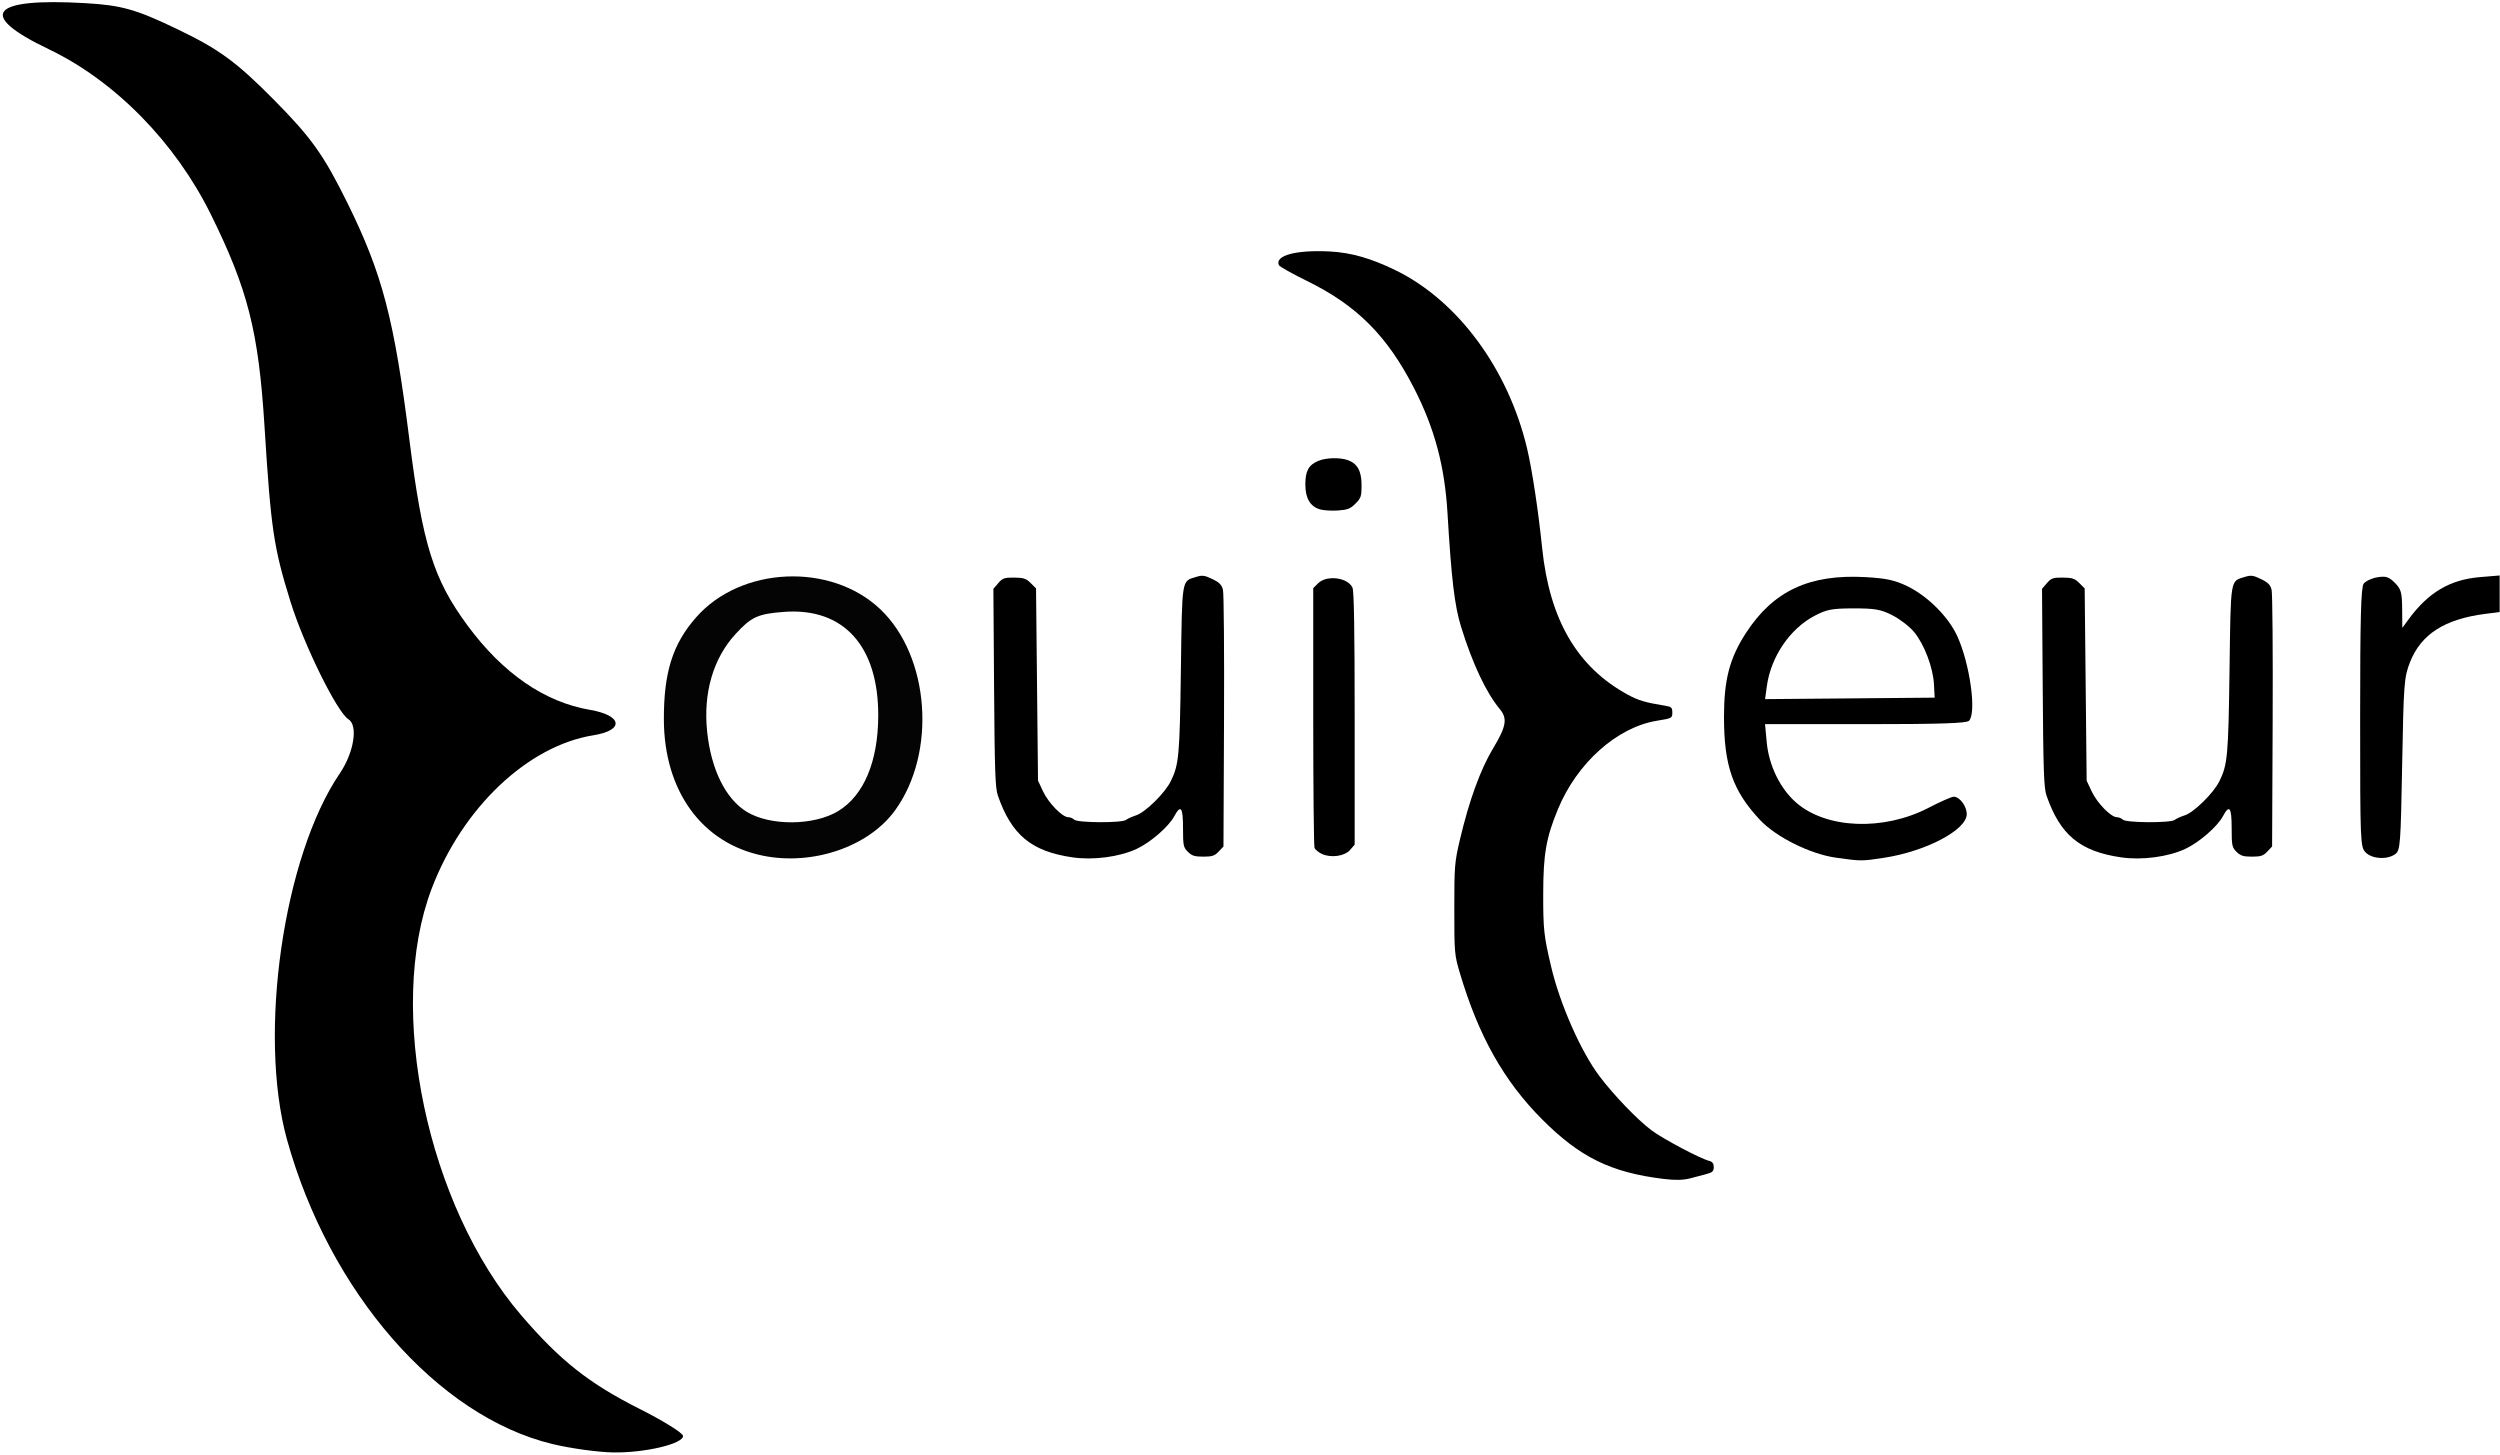
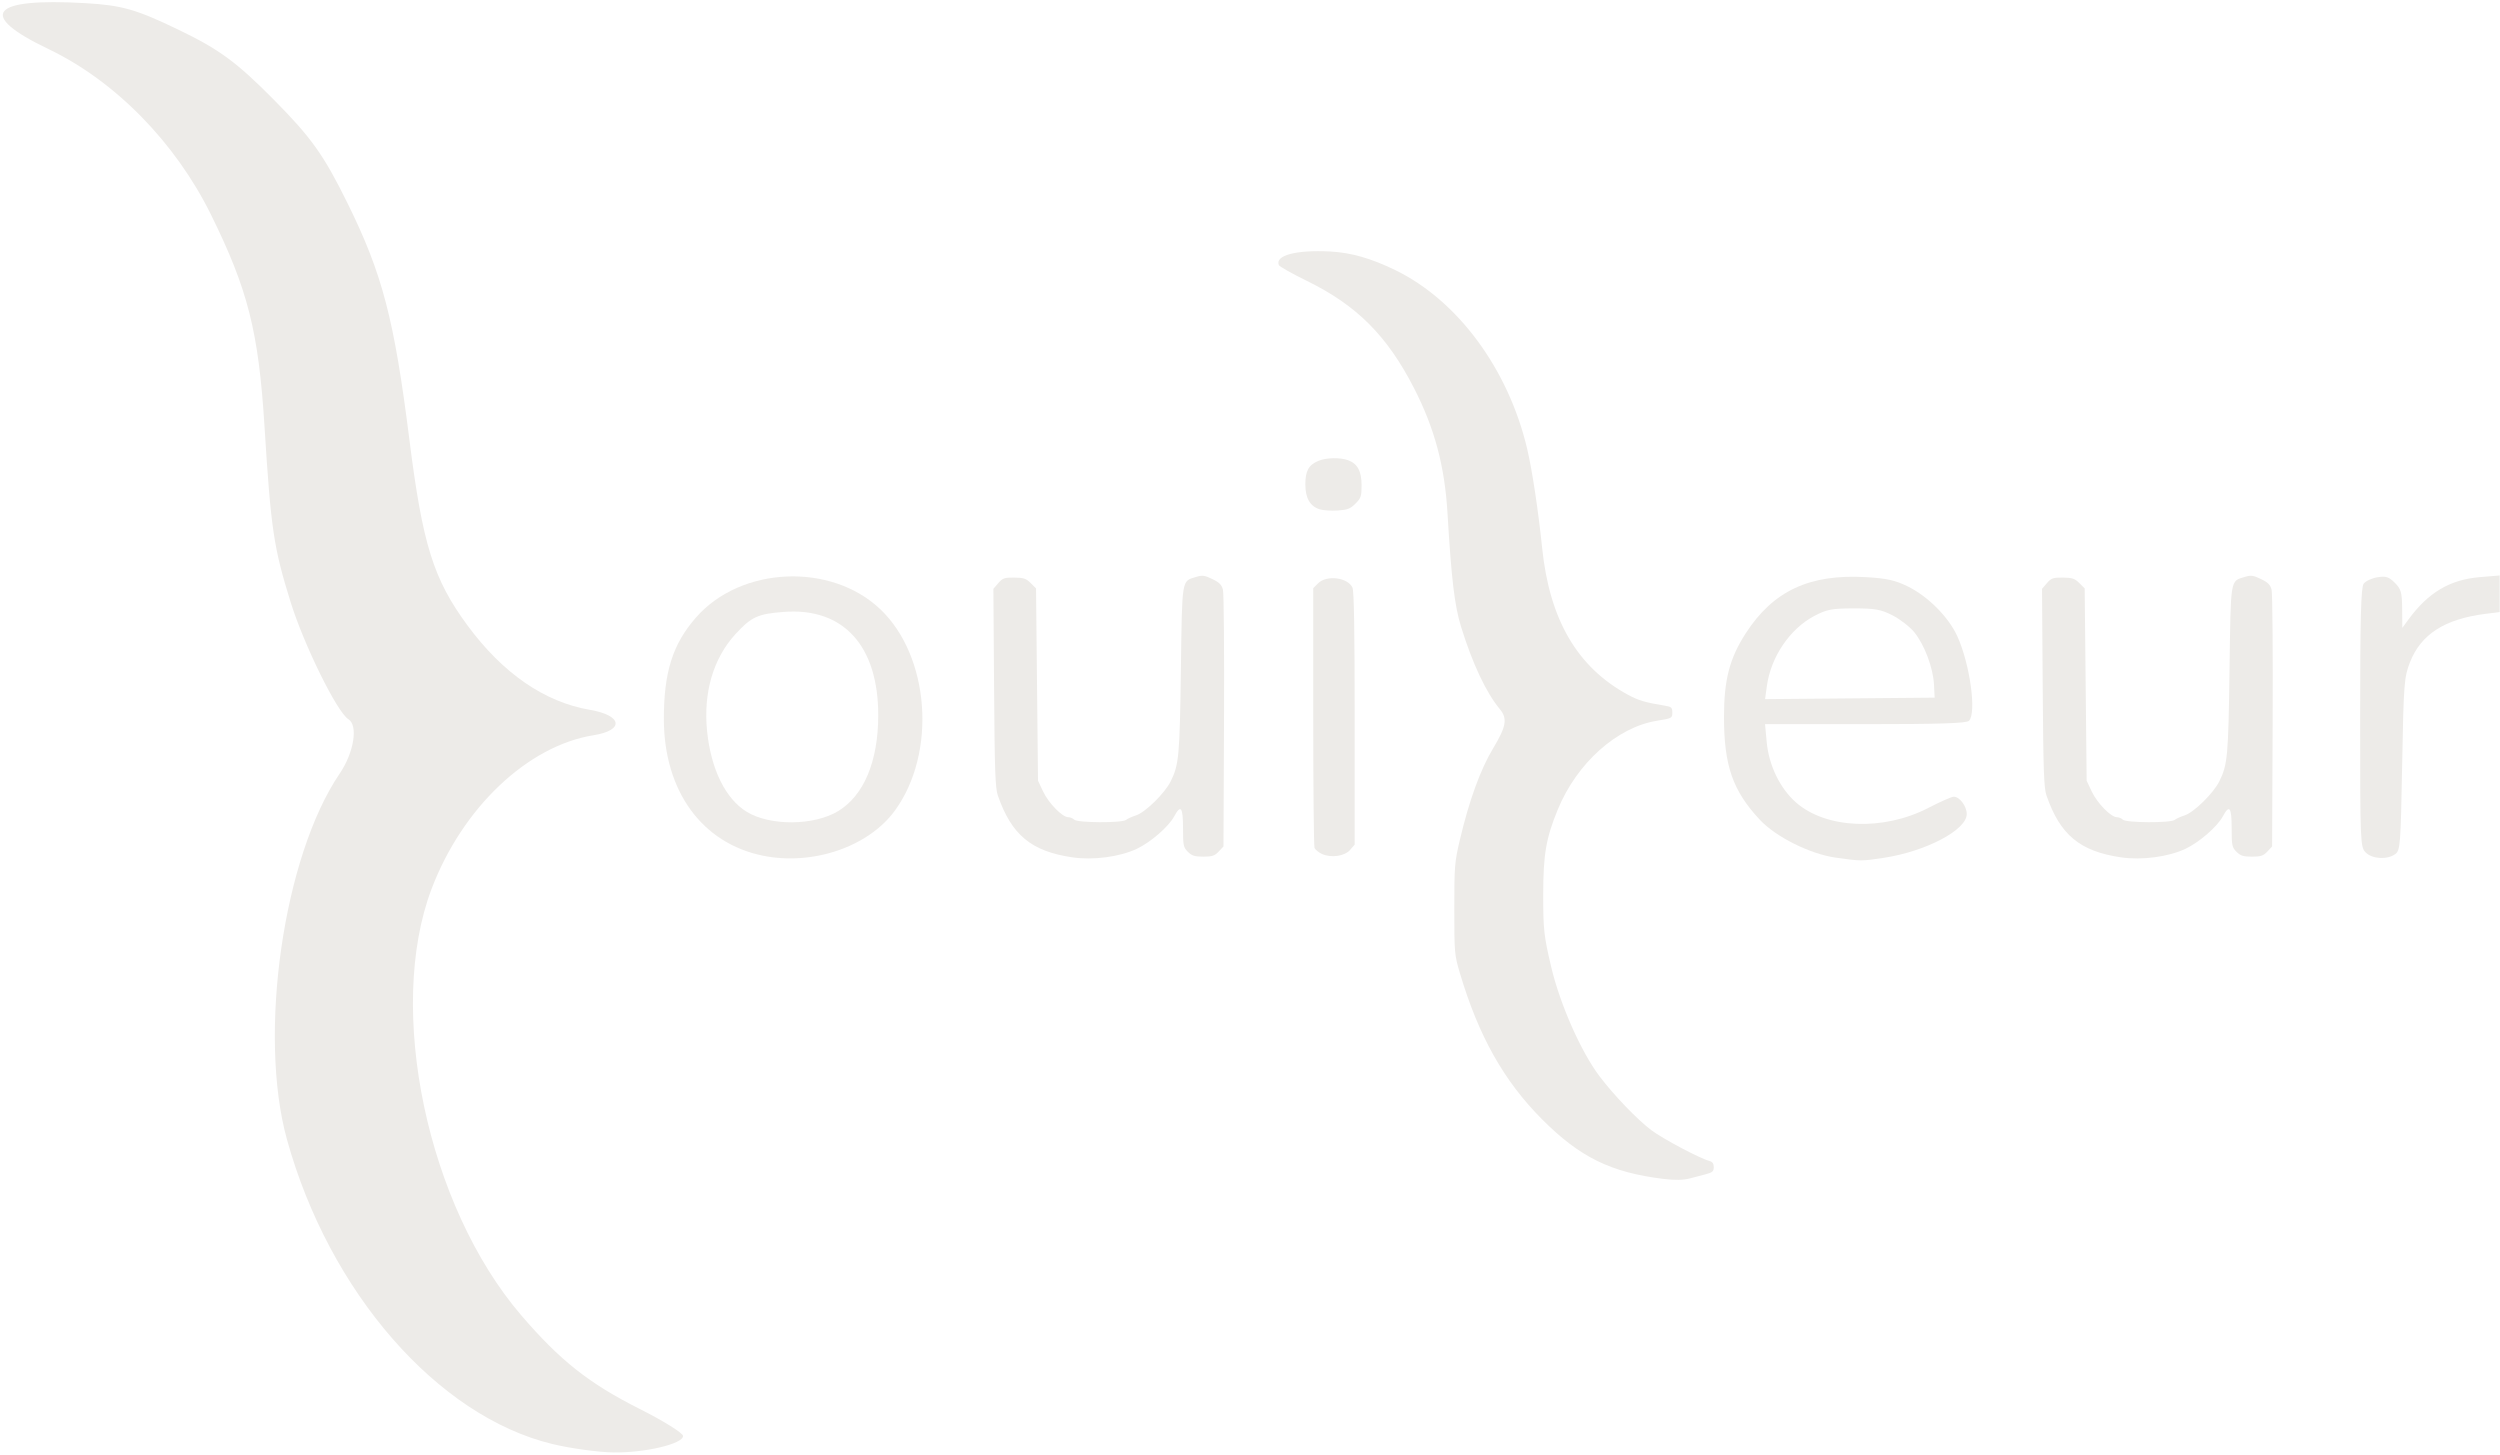
<svg xmlns="http://www.w3.org/2000/svg" version="1.1" id="svg833" width="1000" height="582" viewBox="0 0 1000 582">
  <defs id="defs837" />
  <g id="g841">
    <g id="g882">
-       <path style="fill:#000000;fill-opacity:1;stroke:none;stroke-width:8.436;stroke-linejoin:round" d="M 220.902,577.595 C 174.946,566.48 131.706,516.859 114.794,455.83 103.127,413.728 113.374,342.546 135.867,309.445 c 5.728,-8.43 7.467,-19.301 3.48,-21.765 -4.503,-2.783 -17.773,-29.707 -23.12,-46.909 -6.773,-21.791 -7.852,-29.059 -10.429,-70.274 C 103.429,132.621 99.174,115.808 84.363,85.804 70.097,56.904 45.972,32.33 19.391,19.626 -9.389,5.87 -3.925,-0.942 34.121,1.261 48.745,2.107 54.474,3.74 71.353,11.871 c 16.337,7.87 23.233,12.925 38.09,27.922 15.122,15.264 20.05,22.183 29.605,41.565 13.934,28.262 18.618,46.18 24.714,94.542 5.295,42.003 9.608,55.784 23.256,74.301 14.106,19.139 30.797,30.641 48.965,33.742 12.996,2.219 13.831,8.172 1.424,10.156 -26.315,4.208 -52.43,28.971 -64.752,61.401 -18.287,48.128 -1.779,126.75 35.82,170.593 15.526,18.105 27.144,27.295 47.344,37.452 9.571,4.812 17.402,9.695 17.402,10.852 0,3.167 -15.299,6.774 -27.902,6.578 -6.138,-0.096 -17.127,-1.616 -24.418,-3.38 z" id="path845" />
-       <path style="fill:#000000;fill-opacity:0.984;stroke:none;stroke-width:8.436;stroke-linejoin:round" d="m 305.202,342.282 c -24.389,-4.947 -39.589,-25.84 -39.655,-54.506 -0.043,-18.888 3.516,-30.148 12.914,-40.851 17.928,-20.418 53.885,-22.003 73.648,-3.246 19.797,18.789 22.637,57.384 5.922,80.459 -10.526,14.53 -32.847,22.196 -52.829,18.143 z m 30.091,-17.86 c 10.255,-6.252 15.943,-19.794 16.004,-38.099 0.093,-27.943 -13.893,-43.361 -37.707,-41.569 -10.448,0.786 -13.077,1.991 -19.397,8.887 -8.914,9.727 -12.928,23.474 -11.35,38.875 1.559,15.218 7.382,27.04 15.869,32.216 9.38,5.72 26.935,5.571 36.581,-0.31 z" id="path847" />
-       <path style="fill:#000000;fill-opacity:1;stroke:none;stroke-width:2.983;stroke-linejoin:round" d="m 429.015,342.949 c -16.498,-2.409 -24.403,-8.957 -29.877,-24.751 -1.036,-2.988 -1.275,-9.826 -1.507,-43.11 l -0.276,-39.559 1.952,-2.268 c 1.73,-2.01 2.456,-2.263 6.384,-2.226 3.738,0.036 4.767,0.378 6.578,2.187 l 2.146,2.145 0.395,38.456 0.395,38.456 2.044,4.34 c 2.18,4.628 7.687,10.259 10.032,10.259 0.78,0 1.862,0.444 2.405,0.986 1.288,1.288 19.116,1.377 20.713,0.103 0.609,-0.486 2.418,-1.306 4.02,-1.821 3.695,-1.19 11.513,-8.871 13.862,-13.619 3.292,-6.654 3.602,-10.042 4.076,-44.559 0.509,-37.087 0.233,-35.4 6.1,-37.201 2.475,-0.76 3.375,-0.641 6.48,0.855 2.814,1.355 3.747,2.301 4.248,4.302 0.353,1.411 0.543,25.087 0.422,52.615 l -0.22,50.05 -1.913,2.036 c -1.596,1.698 -2.616,2.036 -6.152,2.036 -3.448,0 -4.6,-0.361 -6.176,-1.937 -1.786,-1.786 -1.937,-2.524 -1.937,-9.47 0,-8.404 -0.897,-9.598 -3.533,-4.703 -2.218,4.118 -9.424,10.372 -14.95,12.975 -6.854,3.228 -17.413,4.633 -25.712,3.422 z" id="path851" />
-       <path style="fill:#000000;fill-opacity:1;stroke:none;stroke-width:2.983;stroke-linejoin:round;stroke-opacity:1" d="m 528.767,341.579 c -1.346,-0.609 -2.677,-1.709 -2.959,-2.444 -0.282,-0.735 -0.513,-24.407 -0.513,-52.604 V 235.262 l 1.937,-1.937 c 3.427,-3.427 11.893,-2.358 13.76,1.738 0.613,1.345 0.876,17.074 0.876,52.35 v 50.426 l -1.802,2.095 c -2.195,2.552 -7.568,3.334 -11.299,1.645 z" id="path853" />
-       <path style="fill:#000000;fill-opacity:1;stroke:none;stroke-width:2.983;stroke-linejoin:round" d="m 527.906,203.732 c -3.869,-1.191 -5.768,-4.475 -5.768,-9.973 0,-5.397 1.323,-7.787 5.207,-9.41 3.114,-1.301 8.632,-1.431 11.839,-0.278 3.797,1.364 5.445,4.395 5.445,10.014 0,4.447 -0.234,5.151 -2.447,7.364 -2.07,2.07 -3.163,2.494 -7.103,2.753 -2.561,0.168 -5.789,-0.043 -7.174,-0.469 z" id="path855" />
-       <path style="fill:#000000;fill-opacity:1;stroke:none;stroke-width:2.983;stroke-linejoin:round" d="m 665.375,471.562 c -21.05,-2.579 -33.432,-8.662 -48.577,-23.864 -15.265,-15.323 -25.384,-33.337 -32.847,-58.473 -2.16,-7.274 -2.226,-8.038 -2.228,-25.648 -0.002,-17.147 0.121,-18.675 2.223,-27.621 3.687,-15.694 8.253,-28.262 13.319,-36.656 5.219,-8.649 5.786,-11.882 2.731,-15.567 -5.559,-6.704 -10.981,-18.203 -15.565,-33.009 -2.593,-8.375 -3.864,-19.001 -5.425,-45.378 -1.121,-18.939 -5.16,-34.032 -13.408,-50.113 -10.741,-20.94 -22.896,-33.109 -42.808,-42.857 -5.936,-2.906 -10.995,-5.753 -11.243,-6.327 -1.671,-3.874 6.927,-6.168 20.452,-5.456 8.423,0.443 16.401,2.721 26.151,7.468 24.946,12.145 45.151,39.518 52.698,71.391 2.003,8.458 4.47,24.763 6.007,39.704 2.956,28.723 14.02,47.7 34.223,58.696 4.288,2.334 6.994,3.138 14.89,4.423 2.624,0.427 2.959,0.74 2.959,2.756 0,2.226 -0.13,2.295 -6.116,3.261 -15.996,2.58 -32.01,16.889 -39.659,35.436 -4.724,11.455 -5.849,17.963 -5.866,33.929 -0.015,14.203 0.257,16.673 3.216,29.2 3.515,14.875 11.895,33.832 19.279,43.609 5.745,7.607 15.055,17.304 20.728,21.587 4.569,3.45 19.436,11.333 23.262,12.333 1.211,0.317 1.73,1.057 1.73,2.469 0,1.71 -0.51,2.149 -3.354,2.887 -1.845,0.479 -4.597,1.201 -6.116,1.604 -2.717,0.722 -5.984,0.789 -10.654,0.217 z" id="path857" />
-       <path style="fill:#000000;fill-opacity:1;stroke:none;stroke-width:4.218;stroke-linejoin:round" d="m 734.239,343.048 c -10.211,-1.446 -23.869,-8.26 -30.266,-15.099 -10.876,-11.627 -14.376,-21.657 -14.376,-41.193 0,-14.848 2.236,-23.433 8.713,-33.455 10.961,-16.959 25.485,-23.746 48.024,-22.443 8.311,0.48 11.697,1.227 16.727,3.688 8.087,3.957 16.324,12.214 19.835,19.883 5.079,11.094 7.804,30.783 4.692,33.896 -0.992,0.992 -11.742,1.339 -41.456,1.339 h -40.117 l 0.676,7.235 c 0.867,9.283 5.328,18.467 11.691,24.068 12.016,10.577 34.936,11.525 52.961,2.191 4.754,-2.462 9.322,-4.476 10.151,-4.476 2.361,0 5.201,3.794 5.201,6.948 0,6.333 -16.243,14.907 -33.138,17.493 -8.94,1.368 -9.135,1.368 -19.317,-0.074 z m 39.359,-69.201 c -0.339,-6.752 -3.862,-16.074 -7.947,-21.026 -1.777,-2.155 -5.68,-5.168 -8.672,-6.696 -4.612,-2.355 -6.971,-2.777 -15.485,-2.768 -8.72,0.009 -10.794,0.404 -15.725,2.998 -9.812,5.16 -17.421,16.387 -19.022,28.07 l -0.717,5.227 33.915,-0.296 33.915,-0.296 z" id="path863" />
-       <path style="fill:#000000;fill-opacity:1;stroke:none;stroke-width:4.218;stroke-linejoin:round;stroke-opacity:1" d="m 946.292,341.002 c -2.168,-2.168 -2.232,-3.72 -2.232,-53.916 0,-39.658 0.325,-52.129 1.399,-53.597 0.769,-1.052 3.244,-2.212 5.498,-2.578 3.42,-0.555 4.575,-0.189 6.972,2.207 2.505,2.505 2.88,3.842 2.934,10.456 l 0.062,7.584 2.449,-3.348 c 7.917,-10.823 16.563,-15.952 28.59,-16.961 l 7.899,-0.662 v 7.312 7.312 l -5.859,0.752 c -16.161,2.074 -25.615,8.157 -29.999,19.304 -2.351,5.976 -2.55,8.564 -3.136,40.793 -0.589,32.382 -0.754,34.505 -2.792,35.993 -3.162,2.309 -9.156,1.978 -11.784,-0.65 z" id="path869" />
-       <path style="fill:#000000;fill-opacity:1;stroke:none;stroke-width:2.983;stroke-linejoin:round" d="m 848.47,342.949 c -16.498,-2.409 -24.403,-8.957 -29.877,-24.751 -1.036,-2.988 -1.275,-9.826 -1.507,-43.11 l -0.276,-39.559 1.952,-2.268 c 1.73,-2.01 2.456,-2.263 6.384,-2.226 3.738,0.036 4.767,0.378 6.578,2.187 l 2.146,2.145 0.395,38.456 0.395,38.456 2.044,4.34 c 2.18,4.628 7.687,10.259 10.032,10.259 0.78,0 1.862,0.444 2.405,0.986 1.288,1.288 19.116,1.377 20.713,0.103 0.609,-0.486 2.418,-1.306 4.02,-1.821 3.695,-1.19 11.513,-8.871 13.862,-13.619 3.292,-6.654 3.602,-10.042 4.076,-44.559 0.509,-37.087 0.233,-35.4 6.1,-37.201 2.475,-0.76 3.375,-0.641 6.48,0.855 2.814,1.355 3.747,2.301 4.248,4.302 0.353,1.411 0.543,25.087 0.422,52.615 l -0.22,50.05 -1.913,2.036 c -1.596,1.698 -2.616,2.036 -6.152,2.036 -3.448,0 -4.6,-0.361 -6.176,-1.937 -1.786,-1.786 -1.937,-2.524 -1.937,-9.47 0,-8.404 -0.897,-9.598 -3.533,-4.703 -2.218,4.118 -9.424,10.372 -14.95,12.975 -6.854,3.228 -17.413,4.633 -25.712,3.422 z" id="path871" />
+       <path style="fill:#EDEBE8;fill-opacity:1;stroke:none;stroke-width:8.436;stroke-linejoin:round" d="M 220.902,577.595 C 174.946,566.48 131.706,516.859 114.794,455.83 103.127,413.728 113.374,342.546 135.867,309.445 c 5.728,-8.43 7.467,-19.301 3.48,-21.765 -4.503,-2.783 -17.773,-29.707 -23.12,-46.909 -6.773,-21.791 -7.852,-29.059 -10.429,-70.274 C 103.429,132.621 99.174,115.808 84.363,85.804 70.097,56.904 45.972,32.33 19.391,19.626 -9.389,5.87 -3.925,-0.942 34.121,1.261 48.745,2.107 54.474,3.74 71.353,11.871 c 16.337,7.87 23.233,12.925 38.09,27.922 15.122,15.264 20.05,22.183 29.605,41.565 13.934,28.262 18.618,46.18 24.714,94.542 5.295,42.003 9.608,55.784 23.256,74.301 14.106,19.139 30.797,30.641 48.965,33.742 12.996,2.219 13.831,8.172 1.424,10.156 -26.315,4.208 -52.43,28.971 -64.752,61.401 -18.287,48.128 -1.779,126.75 35.82,170.593 15.526,18.105 27.144,27.295 47.344,37.452 9.571,4.812 17.402,9.695 17.402,10.852 0,3.167 -15.299,6.774 -27.902,6.578 -6.138,-0.096 -17.127,-1.616 -24.418,-3.38 z" id="path845" />
+       <path style="fill:#EDEBE8;fill-opacity:0.984;stroke:none;stroke-width:8.436;stroke-linejoin:round" d="m 305.202,342.282 c -24.389,-4.947 -39.589,-25.84 -39.655,-54.506 -0.043,-18.888 3.516,-30.148 12.914,-40.851 17.928,-20.418 53.885,-22.003 73.648,-3.246 19.797,18.789 22.637,57.384 5.922,80.459 -10.526,14.53 -32.847,22.196 -52.829,18.143 z m 30.091,-17.86 c 10.255,-6.252 15.943,-19.794 16.004,-38.099 0.093,-27.943 -13.893,-43.361 -37.707,-41.569 -10.448,0.786 -13.077,1.991 -19.397,8.887 -8.914,9.727 -12.928,23.474 -11.35,38.875 1.559,15.218 7.382,27.04 15.869,32.216 9.38,5.72 26.935,5.571 36.581,-0.31 z" id="path847" />
+       <path style="fill:#EDEBE8;fill-opacity:1;stroke:none;stroke-width:2.983;stroke-linejoin:round" d="m 429.015,342.949 c -16.498,-2.409 -24.403,-8.957 -29.877,-24.751 -1.036,-2.988 -1.275,-9.826 -1.507,-43.11 l -0.276,-39.559 1.952,-2.268 c 1.73,-2.01 2.456,-2.263 6.384,-2.226 3.738,0.036 4.767,0.378 6.578,2.187 l 2.146,2.145 0.395,38.456 0.395,38.456 2.044,4.34 c 2.18,4.628 7.687,10.259 10.032,10.259 0.78,0 1.862,0.444 2.405,0.986 1.288,1.288 19.116,1.377 20.713,0.103 0.609,-0.486 2.418,-1.306 4.02,-1.821 3.695,-1.19 11.513,-8.871 13.862,-13.619 3.292,-6.654 3.602,-10.042 4.076,-44.559 0.509,-37.087 0.233,-35.4 6.1,-37.201 2.475,-0.76 3.375,-0.641 6.48,0.855 2.814,1.355 3.747,2.301 4.248,4.302 0.353,1.411 0.543,25.087 0.422,52.615 l -0.22,50.05 -1.913,2.036 c -1.596,1.698 -2.616,2.036 -6.152,2.036 -3.448,0 -4.6,-0.361 -6.176,-1.937 -1.786,-1.786 -1.937,-2.524 -1.937,-9.47 0,-8.404 -0.897,-9.598 -3.533,-4.703 -2.218,4.118 -9.424,10.372 -14.95,12.975 -6.854,3.228 -17.413,4.633 -25.712,3.422 z" id="path851" />
+       <path style="fill:#EDEBE8;fill-opacity:1;stroke:none;stroke-width:2.983;stroke-linejoin:round;stroke-opacity:1" d="m 528.767,341.579 c -1.346,-0.609 -2.677,-1.709 -2.959,-2.444 -0.282,-0.735 -0.513,-24.407 -0.513,-52.604 V 235.262 l 1.937,-1.937 c 3.427,-3.427 11.893,-2.358 13.76,1.738 0.613,1.345 0.876,17.074 0.876,52.35 v 50.426 l -1.802,2.095 c -2.195,2.552 -7.568,3.334 -11.299,1.645 z" id="path853" />
+       <path style="fill:#EDEBE8;fill-opacity:1;stroke:none;stroke-width:2.983;stroke-linejoin:round" d="m 527.906,203.732 c -3.869,-1.191 -5.768,-4.475 -5.768,-9.973 0,-5.397 1.323,-7.787 5.207,-9.41 3.114,-1.301 8.632,-1.431 11.839,-0.278 3.797,1.364 5.445,4.395 5.445,10.014 0,4.447 -0.234,5.151 -2.447,7.364 -2.07,2.07 -3.163,2.494 -7.103,2.753 -2.561,0.168 -5.789,-0.043 -7.174,-0.469 z" id="path855" />
+       <path style="fill:#EDEBE8;fill-opacity:1;stroke:none;stroke-width:2.983;stroke-linejoin:round" d="m 665.375,471.562 c -21.05,-2.579 -33.432,-8.662 -48.577,-23.864 -15.265,-15.323 -25.384,-33.337 -32.847,-58.473 -2.16,-7.274 -2.226,-8.038 -2.228,-25.648 -0.002,-17.147 0.121,-18.675 2.223,-27.621 3.687,-15.694 8.253,-28.262 13.319,-36.656 5.219,-8.649 5.786,-11.882 2.731,-15.567 -5.559,-6.704 -10.981,-18.203 -15.565,-33.009 -2.593,-8.375 -3.864,-19.001 -5.425,-45.378 -1.121,-18.939 -5.16,-34.032 -13.408,-50.113 -10.741,-20.94 -22.896,-33.109 -42.808,-42.857 -5.936,-2.906 -10.995,-5.753 -11.243,-6.327 -1.671,-3.874 6.927,-6.168 20.452,-5.456 8.423,0.443 16.401,2.721 26.151,7.468 24.946,12.145 45.151,39.518 52.698,71.391 2.003,8.458 4.47,24.763 6.007,39.704 2.956,28.723 14.02,47.7 34.223,58.696 4.288,2.334 6.994,3.138 14.89,4.423 2.624,0.427 2.959,0.74 2.959,2.756 0,2.226 -0.13,2.295 -6.116,3.261 -15.996,2.58 -32.01,16.889 -39.659,35.436 -4.724,11.455 -5.849,17.963 -5.866,33.929 -0.015,14.203 0.257,16.673 3.216,29.2 3.515,14.875 11.895,33.832 19.279,43.609 5.745,7.607 15.055,17.304 20.728,21.587 4.569,3.45 19.436,11.333 23.262,12.333 1.211,0.317 1.73,1.057 1.73,2.469 0,1.71 -0.51,2.149 -3.354,2.887 -1.845,0.479 -4.597,1.201 -6.116,1.604 -2.717,0.722 -5.984,0.789 -10.654,0.217 z" id="path857" />
+       <path style="fill:#EDEBE8;fill-opacity:1;stroke:none;stroke-width:4.218;stroke-linejoin:round" d="m 734.239,343.048 c -10.211,-1.446 -23.869,-8.26 -30.266,-15.099 -10.876,-11.627 -14.376,-21.657 -14.376,-41.193 0,-14.848 2.236,-23.433 8.713,-33.455 10.961,-16.959 25.485,-23.746 48.024,-22.443 8.311,0.48 11.697,1.227 16.727,3.688 8.087,3.957 16.324,12.214 19.835,19.883 5.079,11.094 7.804,30.783 4.692,33.896 -0.992,0.992 -11.742,1.339 -41.456,1.339 h -40.117 l 0.676,7.235 c 0.867,9.283 5.328,18.467 11.691,24.068 12.016,10.577 34.936,11.525 52.961,2.191 4.754,-2.462 9.322,-4.476 10.151,-4.476 2.361,0 5.201,3.794 5.201,6.948 0,6.333 -16.243,14.907 -33.138,17.493 -8.94,1.368 -9.135,1.368 -19.317,-0.074 z m 39.359,-69.201 c -0.339,-6.752 -3.862,-16.074 -7.947,-21.026 -1.777,-2.155 -5.68,-5.168 -8.672,-6.696 -4.612,-2.355 -6.971,-2.777 -15.485,-2.768 -8.72,0.009 -10.794,0.404 -15.725,2.998 -9.812,5.16 -17.421,16.387 -19.022,28.07 l -0.717,5.227 33.915,-0.296 33.915,-0.296 z" id="path863" />
+       <path style="fill:#EDEBE8;fill-opacity:1;stroke:none;stroke-width:4.218;stroke-linejoin:round;stroke-opacity:1" d="m 946.292,341.002 c -2.168,-2.168 -2.232,-3.72 -2.232,-53.916 0,-39.658 0.325,-52.129 1.399,-53.597 0.769,-1.052 3.244,-2.212 5.498,-2.578 3.42,-0.555 4.575,-0.189 6.972,2.207 2.505,2.505 2.88,3.842 2.934,10.456 l 0.062,7.584 2.449,-3.348 c 7.917,-10.823 16.563,-15.952 28.59,-16.961 l 7.899,-0.662 v 7.312 7.312 l -5.859,0.752 c -16.161,2.074 -25.615,8.157 -29.999,19.304 -2.351,5.976 -2.55,8.564 -3.136,40.793 -0.589,32.382 -0.754,34.505 -2.792,35.993 -3.162,2.309 -9.156,1.978 -11.784,-0.65 z" id="path869" />
+       <path style="fill:#EDEBE8;fill-opacity:1;stroke:none;stroke-width:2.983;stroke-linejoin:round" d="m 848.47,342.949 c -16.498,-2.409 -24.403,-8.957 -29.877,-24.751 -1.036,-2.988 -1.275,-9.826 -1.507,-43.11 l -0.276,-39.559 1.952,-2.268 c 1.73,-2.01 2.456,-2.263 6.384,-2.226 3.738,0.036 4.767,0.378 6.578,2.187 l 2.146,2.145 0.395,38.456 0.395,38.456 2.044,4.34 c 2.18,4.628 7.687,10.259 10.032,10.259 0.78,0 1.862,0.444 2.405,0.986 1.288,1.288 19.116,1.377 20.713,0.103 0.609,-0.486 2.418,-1.306 4.02,-1.821 3.695,-1.19 11.513,-8.871 13.862,-13.619 3.292,-6.654 3.602,-10.042 4.076,-44.559 0.509,-37.087 0.233,-35.4 6.1,-37.201 2.475,-0.76 3.375,-0.641 6.48,0.855 2.814,1.355 3.747,2.301 4.248,4.302 0.353,1.411 0.543,25.087 0.422,52.615 l -0.22,50.05 -1.913,2.036 c -1.596,1.698 -2.616,2.036 -6.152,2.036 -3.448,0 -4.6,-0.361 -6.176,-1.937 -1.786,-1.786 -1.937,-2.524 -1.937,-9.47 0,-8.404 -0.897,-9.598 -3.533,-4.703 -2.218,4.118 -9.424,10.372 -14.95,12.975 -6.854,3.228 -17.413,4.633 -25.712,3.422 z" id="path871" />
    </g>
  </g>
</svg>
